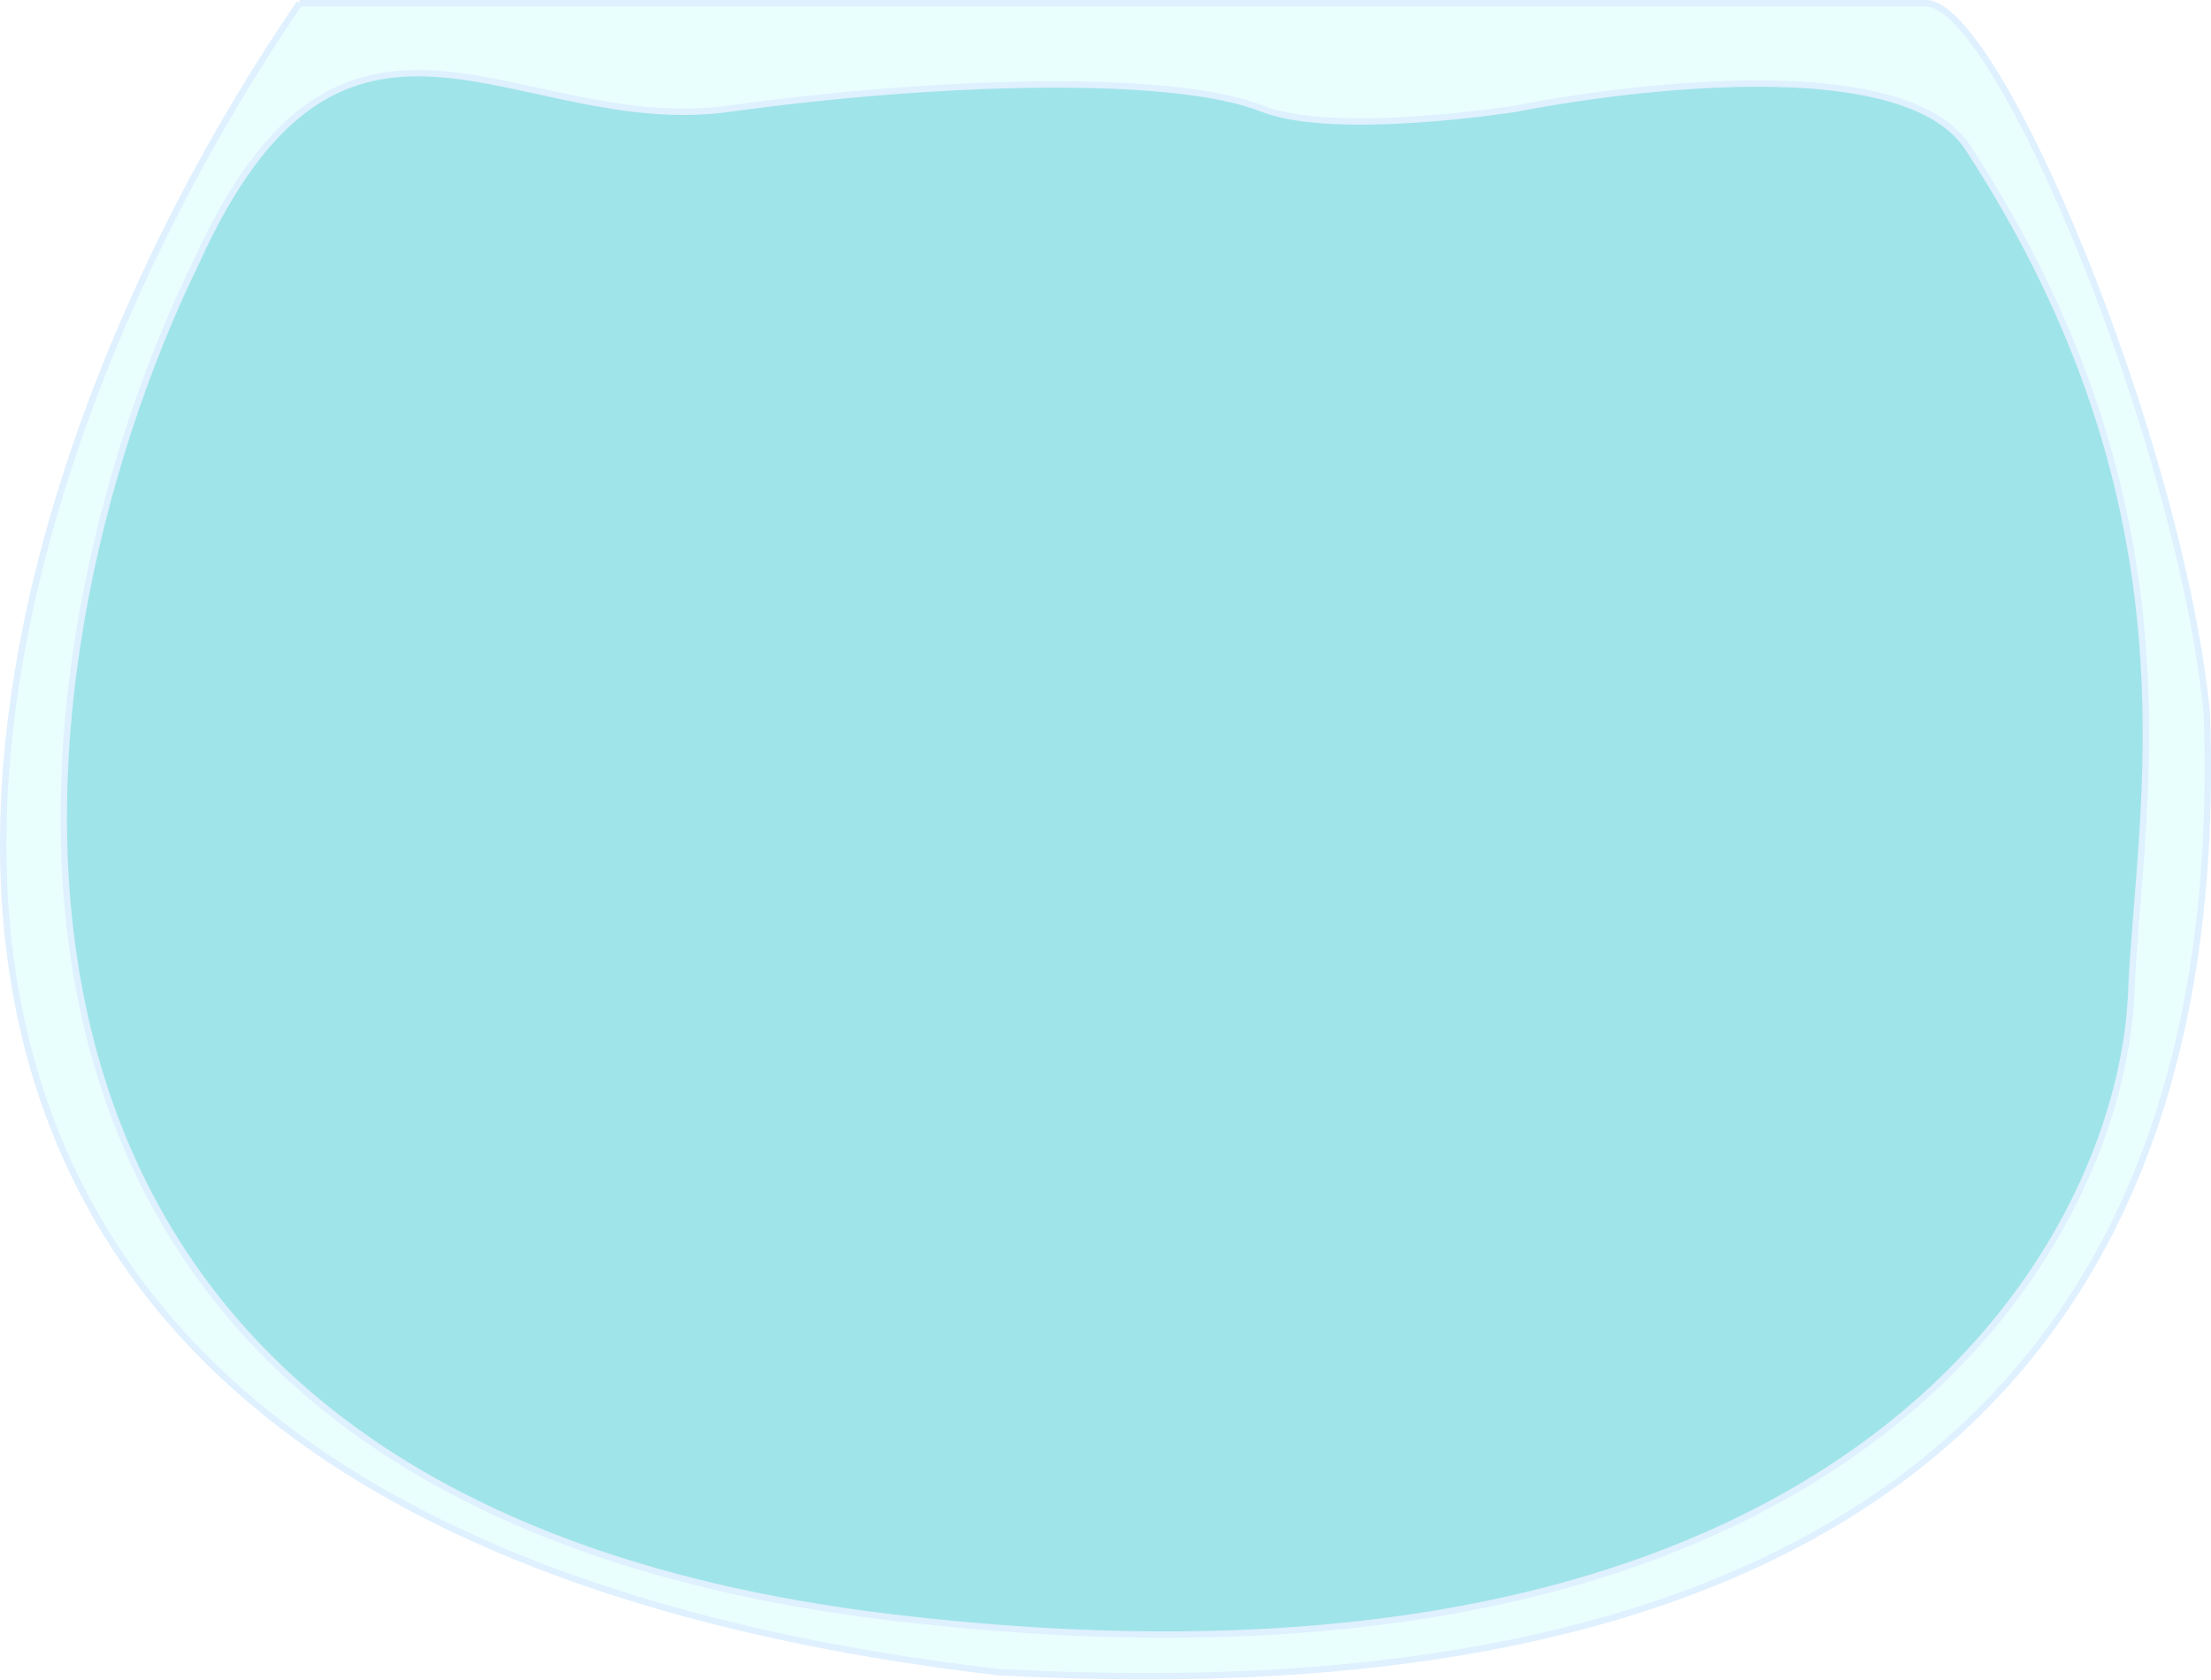
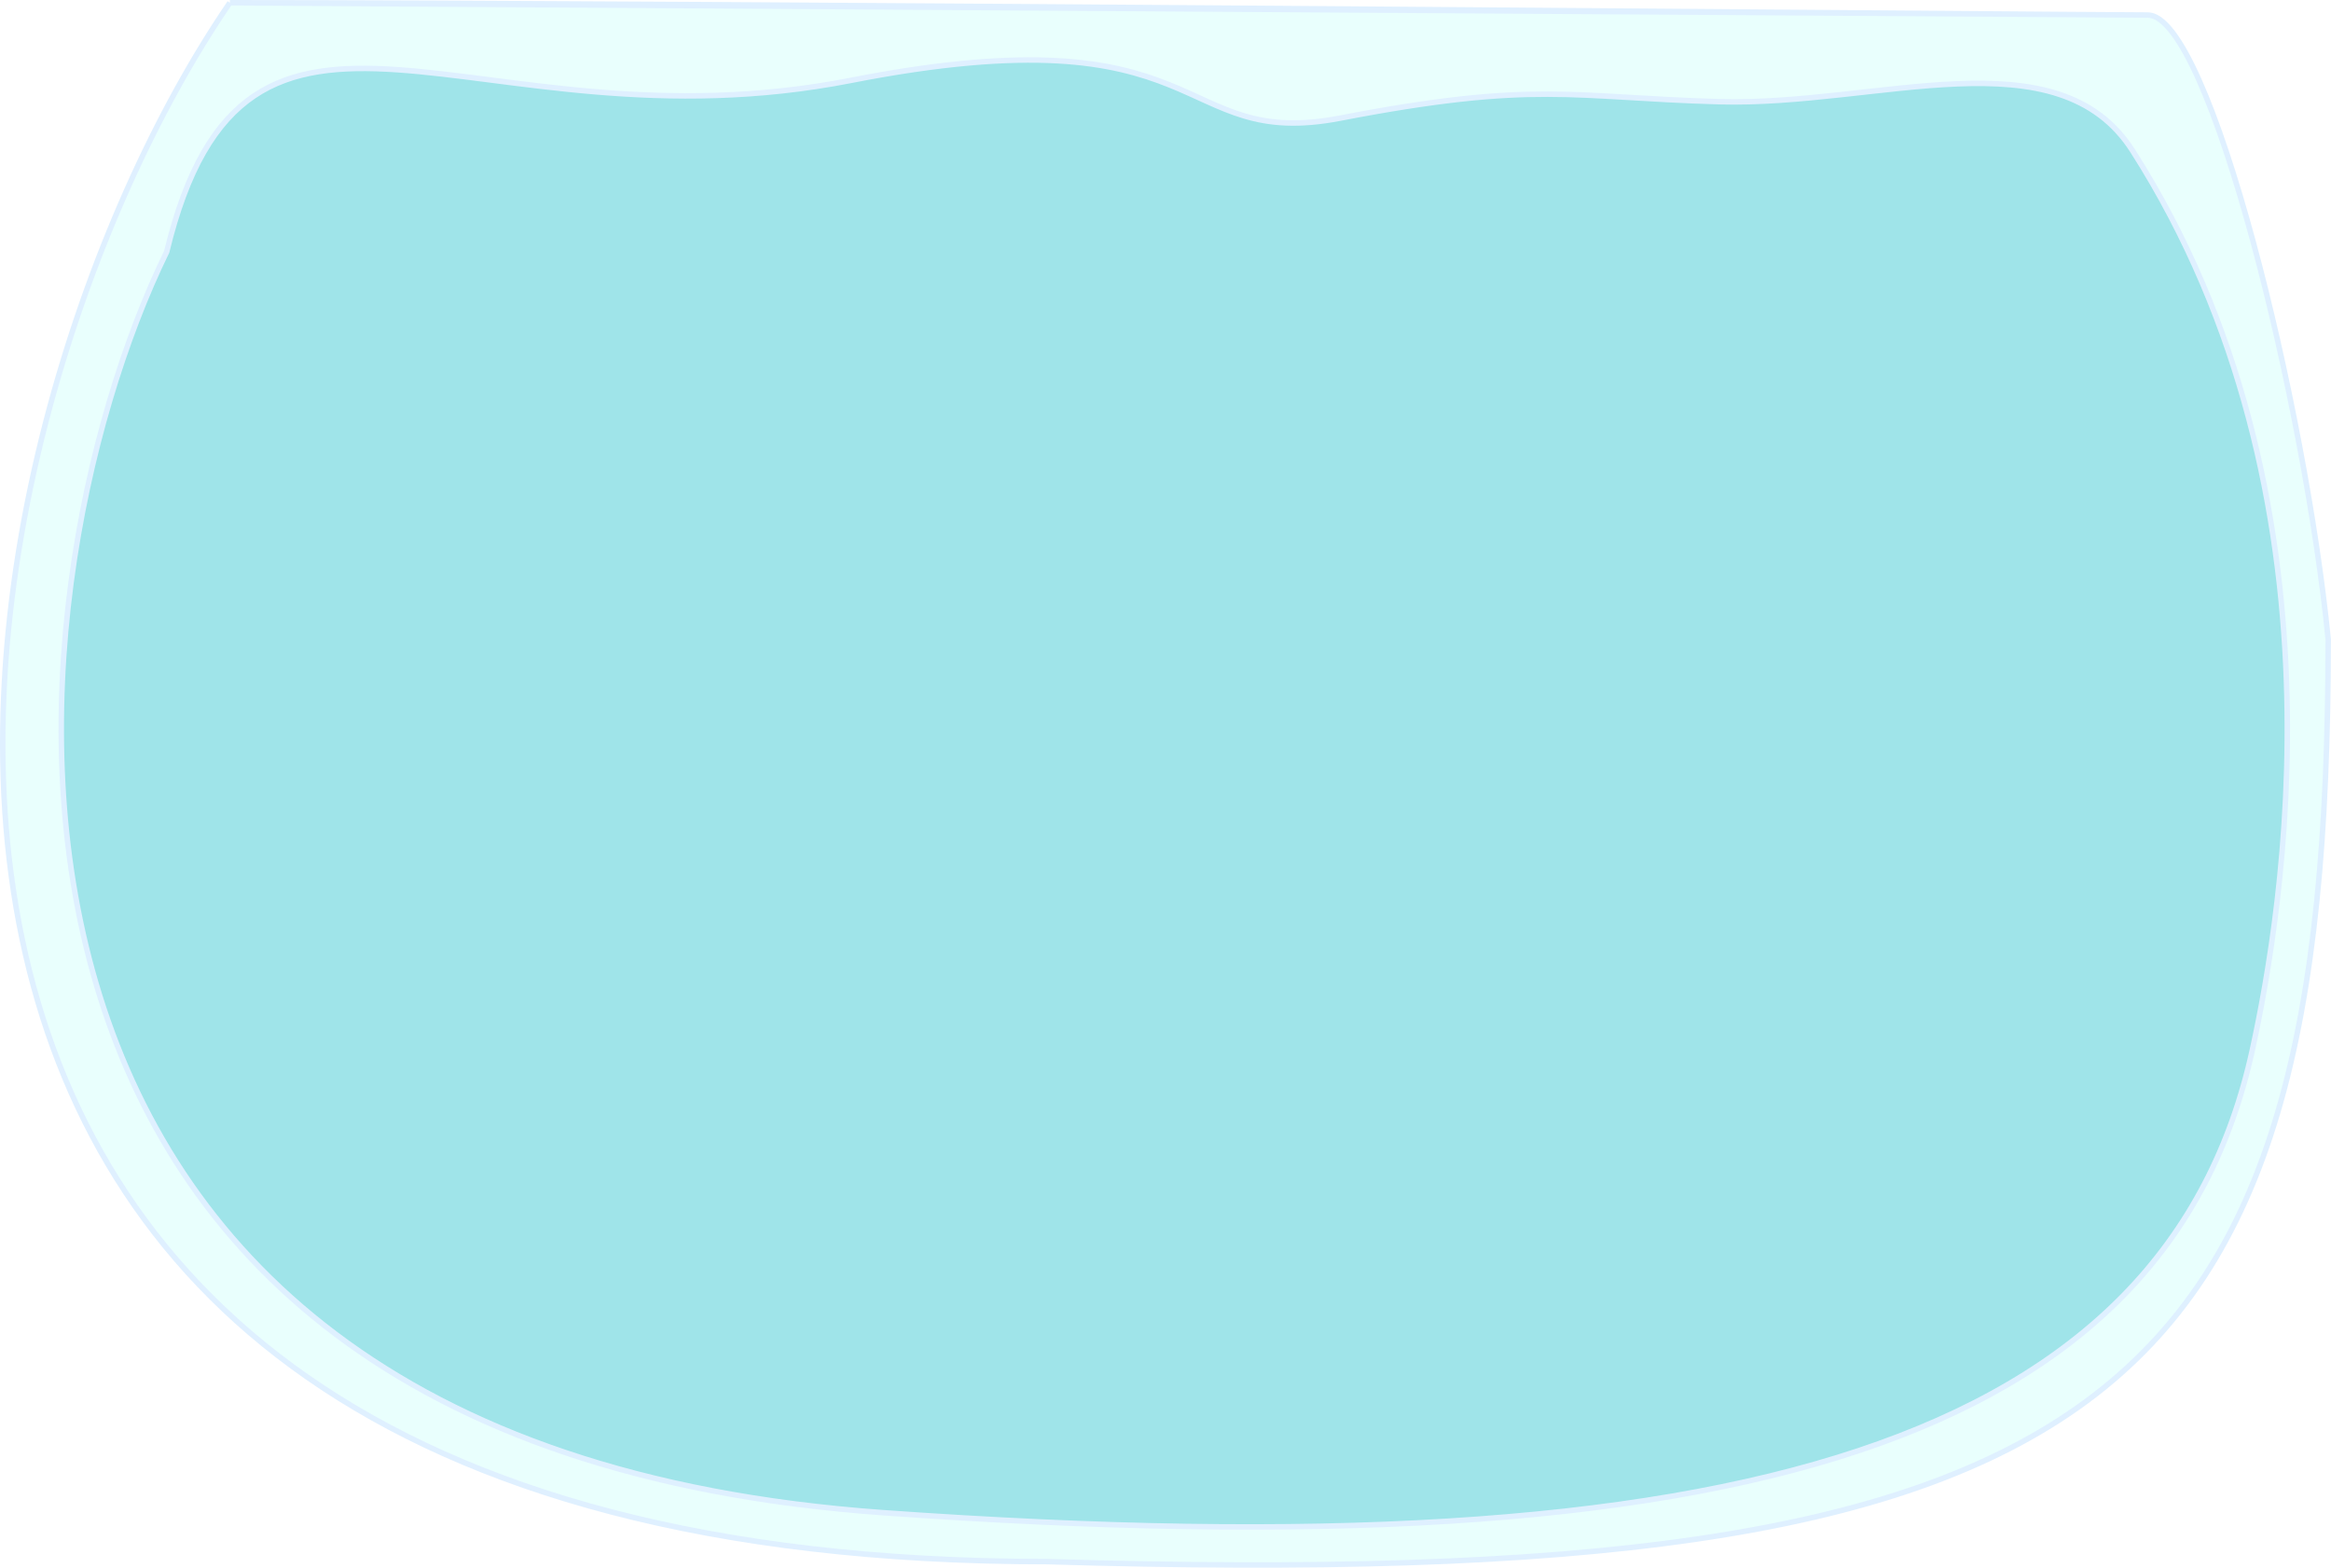
- <svg xmlns="http://www.w3.org/2000/svg" width="3467" height="2634" viewBox="0 0 3467 2634" fill="none">
-   <path d="M307.5 411.5C3.033 1034.87 -189 2346.47 1396.5 2536.5C2898.65 2716.54 3325.93 1957.38 3342 1555.5C3353.61 1267.04 3460.43 806 3086 232C2966.76 49.209 2377 170.5 2377 170.5C2377 170.5 2093.07 215.511 1979.5 170.5C1837.54 114.236 1466.9 125.746 1143.5 170.5C806.934 217.077 540 -102 307.5 411.5Z" fill="#9FE4E9" />
-   <path fill-rule="evenodd" clip-rule="evenodd" d="M469.712 5C-57.077 773.043 -575.473 2371.82 1565.26 2622.6C2275.97 2660.11 3512.16 2577.74 3460.43 1118.75C3418.87 694.628 3133.3 5 3019.73 5H469.712ZM1396.5 2536.5C-189 2346.47 3.033 1034.87 307.5 411.5C540 -102 806.934 217.077 1143.5 170.5C1466.9 125.746 1837.54 114.236 1979.5 170.5C2093.07 215.511 2377 170.5 2377 170.5C2377 170.5 2966.76 49.209 3086 232C3460.43 806 3353.61 1267.04 3342 1555.5C3325.93 1957.38 2898.65 2716.54 1396.5 2536.5Z" fill="#E9FFFD" />
-   <path d="M469.712 5C-57.077 773.043 -575.473 2371.82 1565.26 2622.6C2275.97 2660.11 3512.16 2577.74 3460.43 1118.75C3418.87 694.628 3133.3 5 3019.73 5M469.712 5C1272.4 5 2906.16 5 3019.73 5M469.712 5H3019.73M307.5 411.5C3.033 1034.87 -189 2346.47 1396.5 2536.5C2898.65 2716.54 3325.93 1957.38 3342 1555.5C3353.61 1267.04 3460.43 806 3086 232C2966.76 49.209 2377 170.5 2377 170.5C2377 170.5 2093.07 215.511 1979.5 170.5C1837.54 114.236 1466.9 125.746 1143.5 170.5C806.934 217.077 540 -102 307.5 411.5Z" stroke="#DFF0FF" stroke-width="10" />
+ <svg xmlns="http://www.w3.org/2000/svg" width="4263" height="2868" viewBox="0 0 4263 2868" fill="none">
+   <path d="M304.88 460.5C0.414 1083.87 -171.62 2639.5 1615.38 2767C3187.94 2879.2 3963.39 2635.29 4119.38 1919.5C4172.88 1674 4304.38 909 3900.38 276C3762.91 60.605 3435.73 194.214 3143.88 186C2873.3 178.385 2808.88 147 2451.38 216C2143.68 275.387 2221.38 16.553 1556.38 147C865.545 282.515 451.38 -145 304.88 460.5Z" fill="#9FE4E9" />
+   <path fill-rule="evenodd" clip-rule="evenodd" d="M420.382 5C-106.407 773.043 -563.62 2856.5 1915.38 2856.5C3860.88 2914.5 4257.88 2577.5 4257.88 1169.5C4216.32 745.375 4041.45 27.5 3927.88 27.5L420.382 5ZM1615.38 2767C-171.62 2639.5 0.414 1083.87 304.88 460.5C451.38 -145 865.545 282.515 1556.38 147C2221.38 16.553 2143.68 275.387 2451.38 216C2808.88 147 2873.3 178.385 3143.88 186C3435.73 194.214 3762.91 60.605 3900.38 276C4304.38 909 4172.88 1674 4119.38 1919.5C3963.39 2635.29 3187.94 2879.2 1615.38 2767Z" fill="#E9FFFD" />
+   <path d="M420.382 5C-106.407 773.043 -563.62 2856.5 1915.38 2856.5C3860.88 2914.5 4257.88 2577.5 4257.88 1169.5C4216.32 745.375 4041.45 27.5 3927.88 27.5M420.382 5C1223.07 5 3814.31 27.5 3927.88 27.5M420.382 5L3927.88 27.5M304.88 460.5C0.414 1083.87 -171.62 2639.5 1615.38 2767C3187.94 2879.2 3963.39 2635.29 4119.38 1919.5C4172.88 1674 4304.38 909 3900.38 276C3762.91 60.605 3435.73 194.214 3143.88 186C2873.3 178.385 2808.88 147 2451.38 216C2143.68 275.387 2221.38 16.553 1556.38 147C865.545 282.515 451.38 -145 304.88 460.5Z" stroke="#DFF0FF" stroke-width="10" />
</svg>
